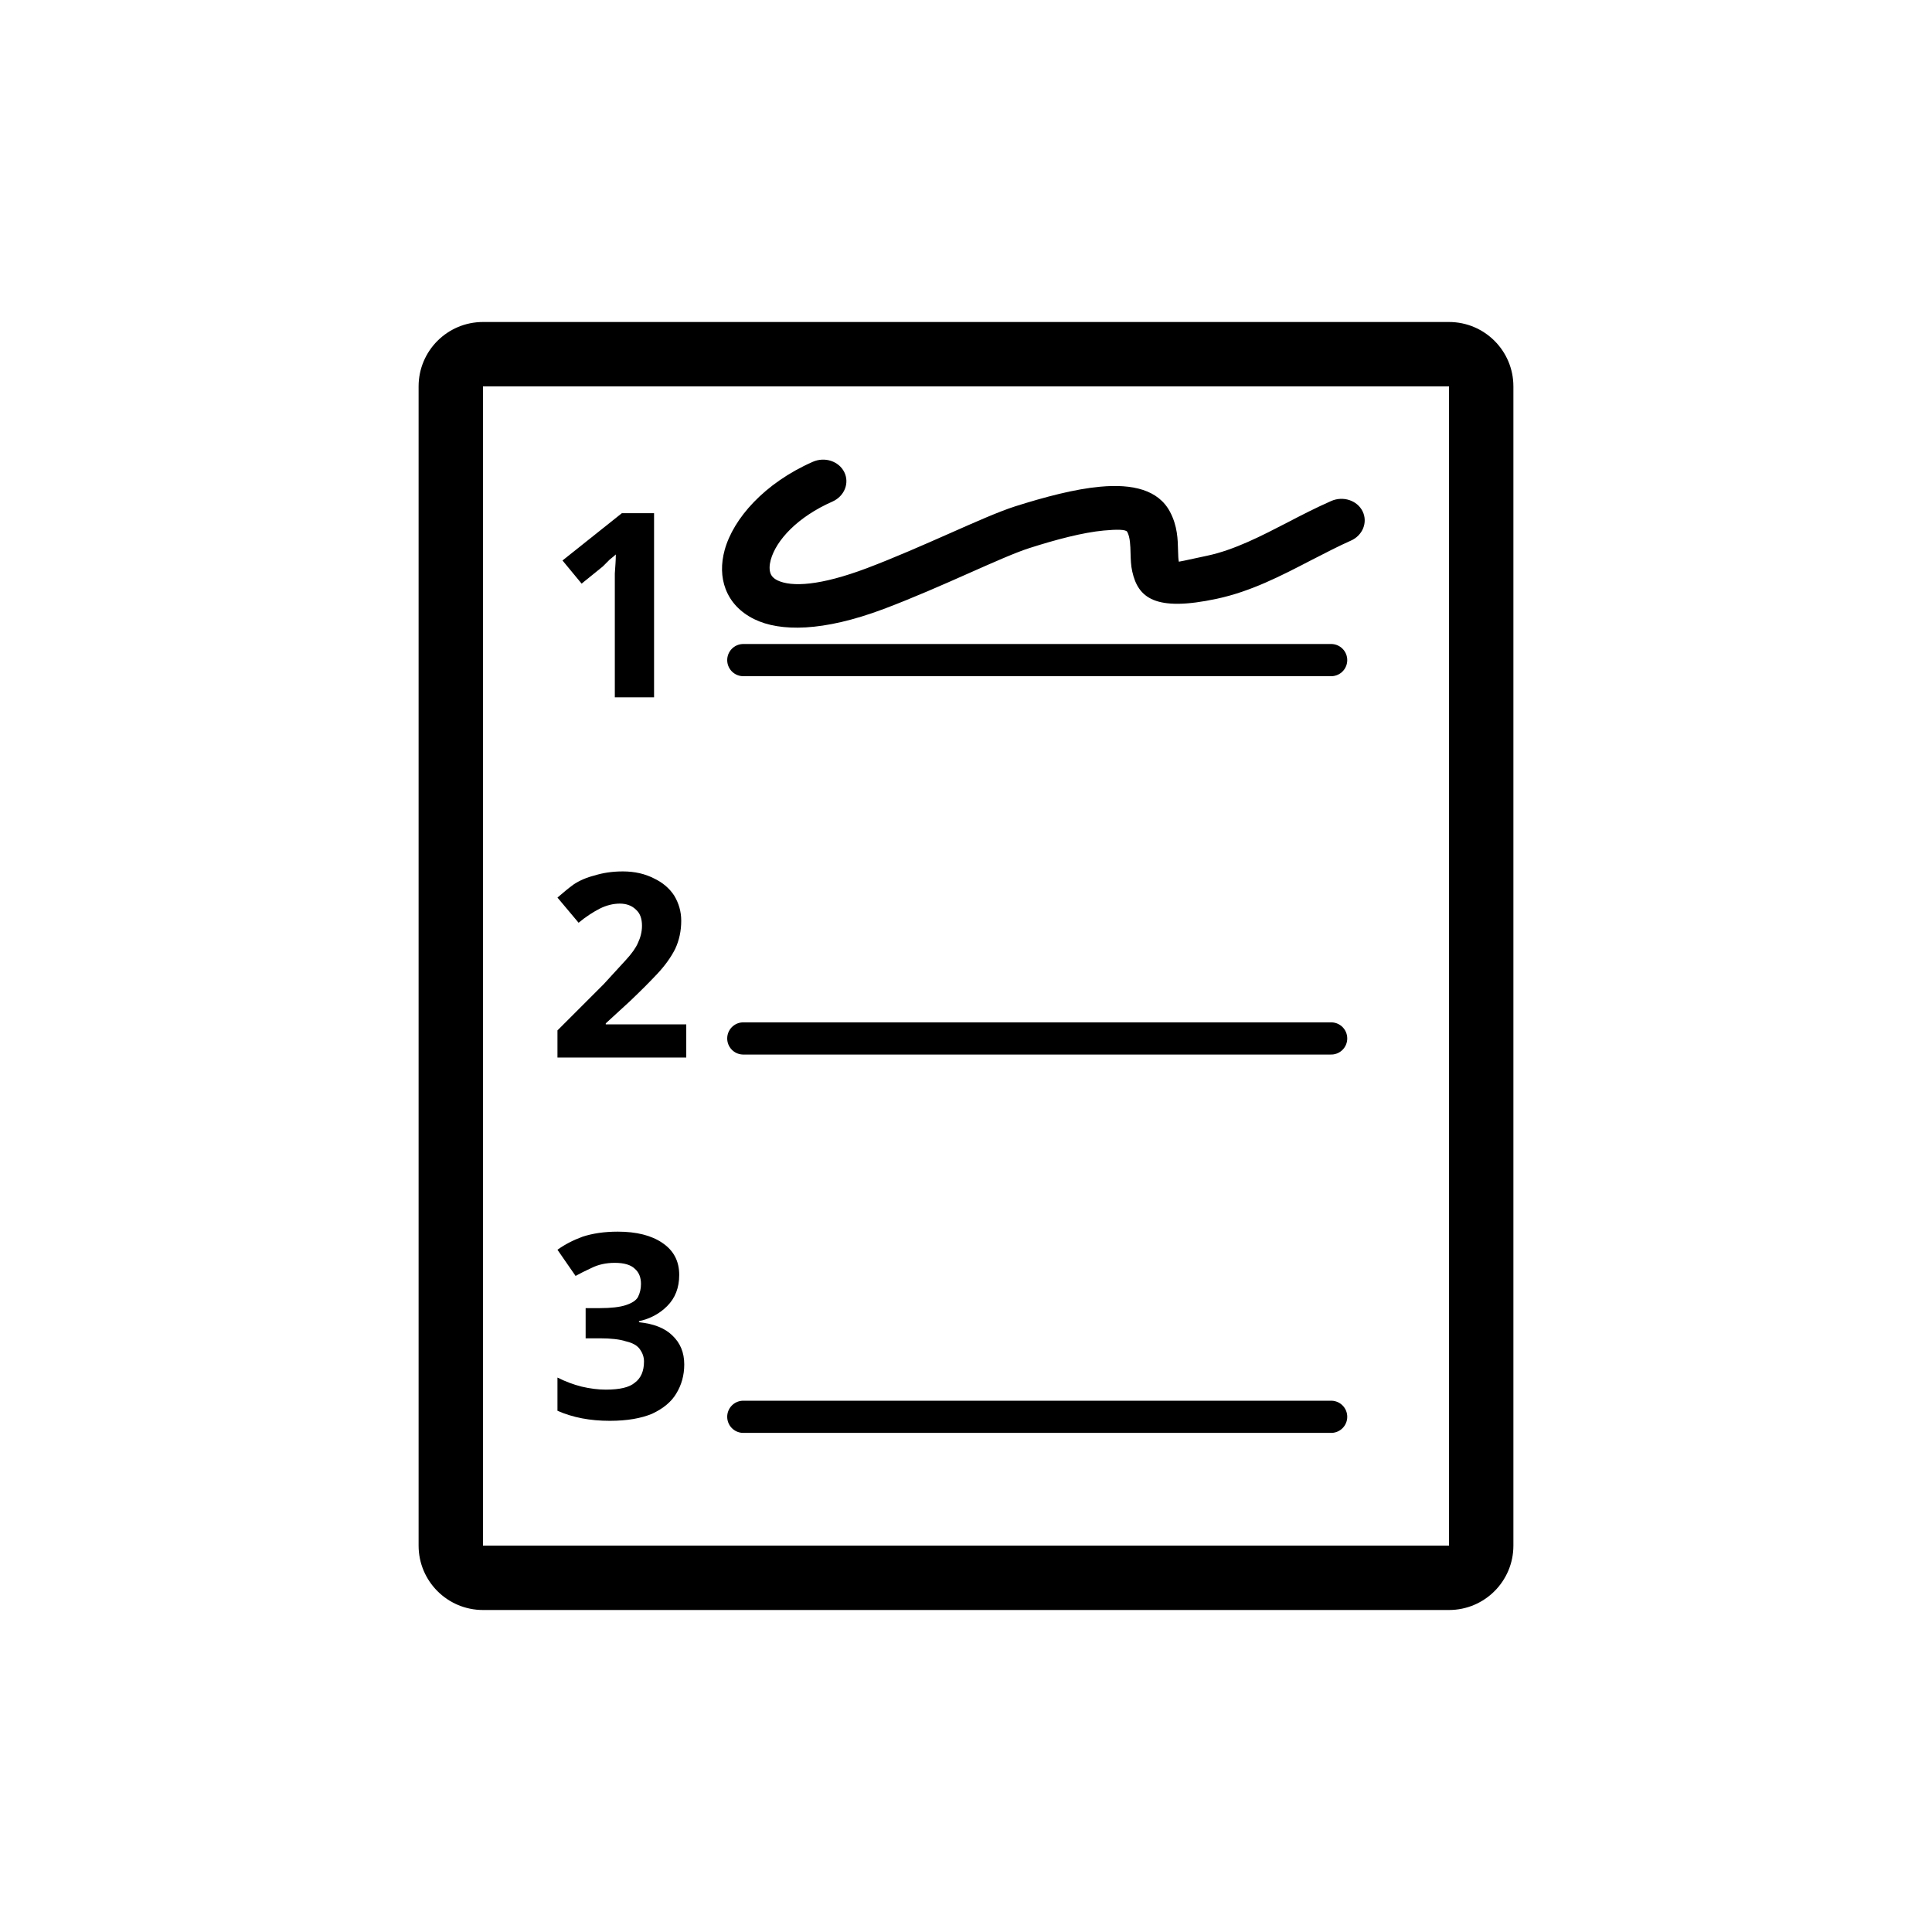
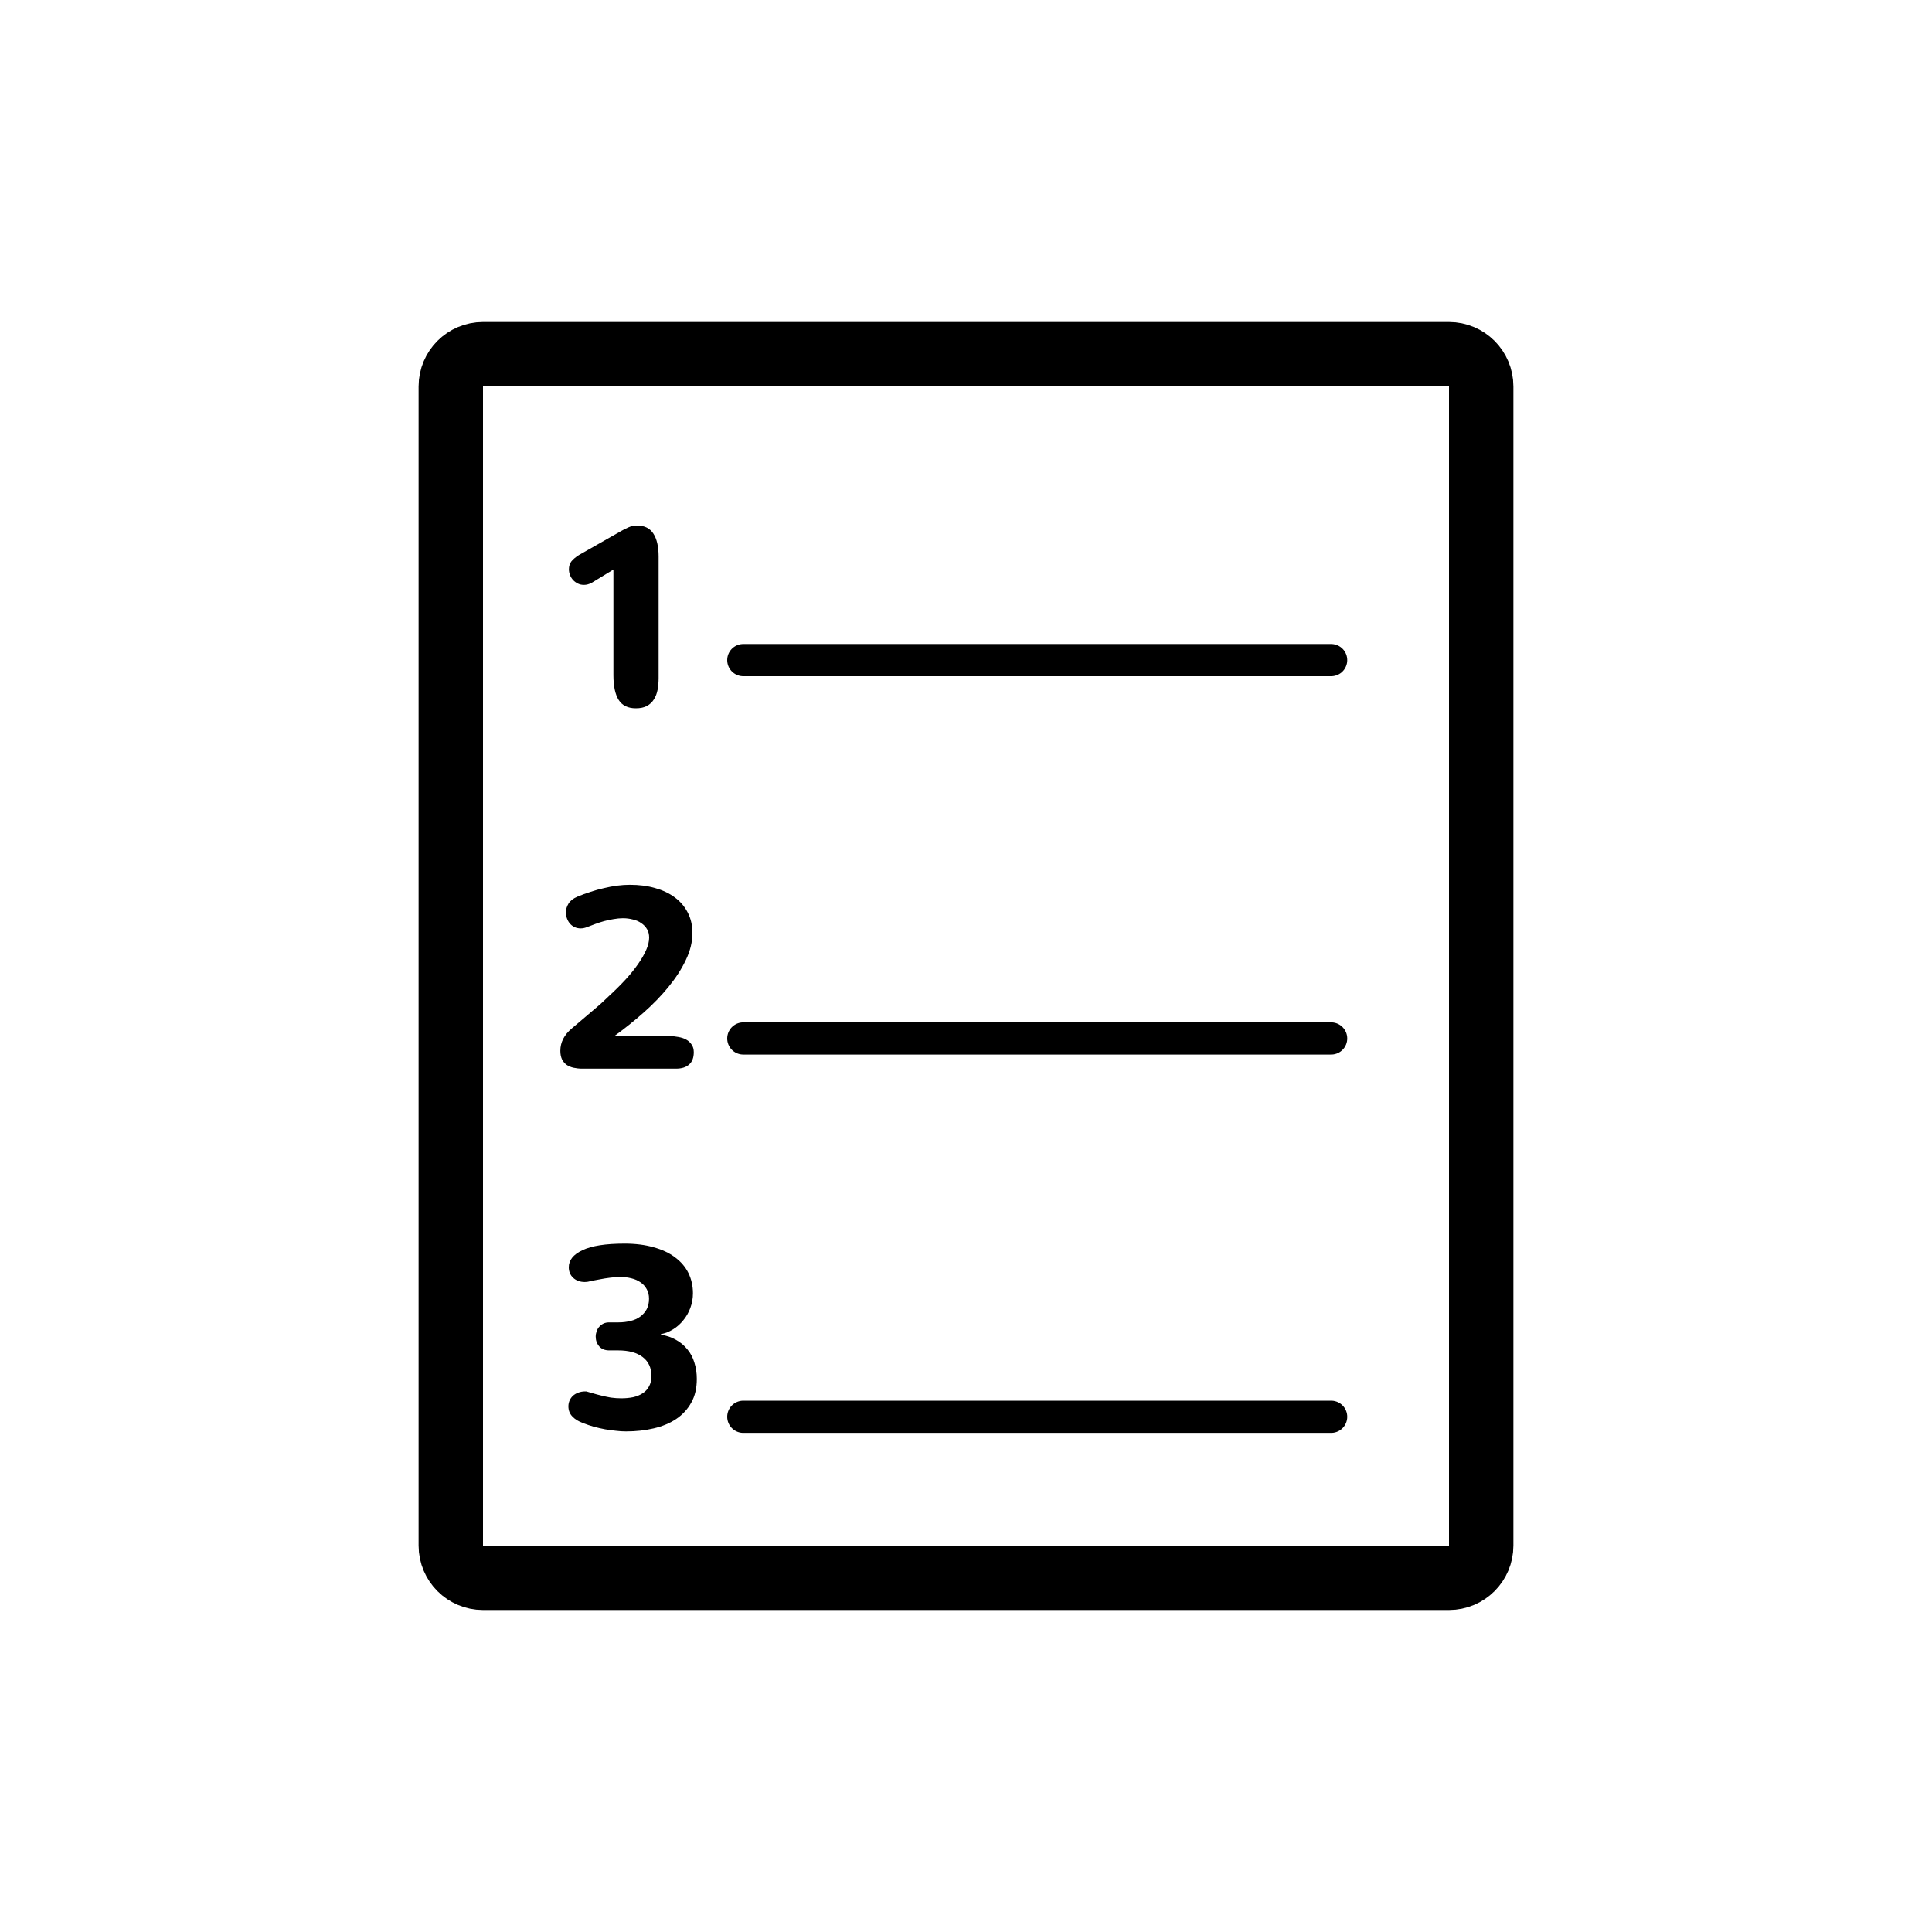
- <svg xmlns="http://www.w3.org/2000/svg" width="30" height="30" id="screenshot-f32a93af-c031-802f-8005-fb29a2f521fb" fill="none" version="1.1">
-   <style>/* cyrillic-ext */
- @font-face {
-   font-family: 'Nunito';
-   font-style: normal;
-   font-weight: 900;
-   font-display: block;
-   src: url(https://design.penpot.app/internal/gfonts/font/nunito/v26/XRXI3I6Li01BKofiOc5wtlZ2di8HDBImdTk3j77e.woff2) format('woff2');
-   unicode-range: U+0460-052F, U+1C80-1C8A, U+20B4, U+2DE0-2DFF, U+A640-A69F, U+FE2E-FE2F;
- }
- /* cyrillic */
- @font-face {
-   font-family: 'Nunito';
-   font-style: normal;
-   font-weight: 900;
-   font-display: block;
-   src: url(https://design.penpot.app/internal/gfonts/font/nunito/v26/XRXI3I6Li01BKofiOc5wtlZ2di8HDBImdTA3j77e.woff2) format('woff2');
-   unicode-range: U+0301, U+0400-045F, U+0490-0491, U+04B0-04B1, U+2116;
- }
- /* vietnamese */
- @font-face {
-   font-family: 'Nunito';
-   font-style: normal;
-   font-weight: 900;
-   font-display: block;
-   src: url(https://design.penpot.app/internal/gfonts/font/nunito/v26/XRXI3I6Li01BKofiOc5wtlZ2di8HDBImdTs3j77e.woff2) format('woff2');
-   unicode-range: U+0102-0103, U+0110-0111, U+0128-0129, U+0168-0169, U+01A0-01A1, U+01AF-01B0, U+0300-0301, U+0303-0304, U+0308-0309, U+0323, U+0329, U+1EA0-1EF9, U+20AB;
- }
- /* latin-ext */
- @font-face {
-   font-family: 'Nunito';
-   font-style: normal;
-   font-weight: 900;
-   font-display: block;
-   src: url(https://design.penpot.app/internal/gfonts/font/nunito/v26/XRXI3I6Li01BKofiOc5wtlZ2di8HDBImdTo3j77e.woff2) format('woff2');
-   unicode-range: U+0100-02BA, U+02BD-02C5, U+02C7-02CC, U+02CE-02D7, U+02DD-02FF, U+0304, U+0308, U+0329, U+1D00-1DBF, U+1E00-1E9F, U+1EF2-1EFF, U+2020, U+20A0-20AB, U+20AD-20C0, U+2113, U+2C60-2C7F, U+A720-A7FF;
- }
- /* latin */
- @font-face {
-   font-family: 'Nunito';
-   font-style: normal;
-   font-weight: 900;
-   font-display: block;
-   src: url(https://design.penpot.app/internal/gfonts/font/nunito/v26/XRXI3I6Li01BKofiOc5wtlZ2di8HDBImdTQ3jw.woff2) format('woff2');
-   unicode-range: U+0000-00FF, U+0131, U+0152-0153, U+02BB-02BC, U+02C6, U+02DA, U+02DC, U+0304, U+0308, U+0329, U+2000-206F, U+20AC, U+2122, U+2191, U+2193, U+2212, U+2215, U+FEFF, U+FFFD;
- }</style>
-   <g id="shape-f32a93af-c031-802f-8005-fb29a2f521fb">
-     <defs>
-       <clipPath id="frame-clip-f32a93af-c031-802f-8005-fb29a2f521fb-render-30" class="frame-clip frame-clip-def">
-         <rect rx="0" ry="0" width="30" height="30" transform="matrix(1, 0, 0, 1, 0, 0)" />
-       </clipPath>
-     </defs>
-     <g class="frame-container-wrapper">
-       <g class="frame-container-blur">
-         <g clip-path="url(#frame-clip-f32a93af-c031-802f-8005-fb29a2f521fb-render-30)" class="frame-container-shadows">
-           <g class="fills" id="fills-f32a93af-c031-802f-8005-fb29a2f521fb">
-             <rect width="30" height="30" class="frame-background" transform="matrix(1, 0, 0, 1, 0, 0)" style="fill: rgb(255, 255, 255); fill-opacity: 1;" ry="0" rx="0" />
-           </g>
-           <g class="frame-children">
-             <g id="shape-f32a93af-c031-802f-8005-fb29a2f521fc">
-               <g id="shape-f32a93af-c031-802f-8005-fb29a2f521fd">
-                 <rect rx="1" ry="1" x="6.5" y="5" transform="matrix(1, 0, 0, 1, 0, 0)" width="17" height="20" class="fills" id="fills-f32a93af-c031-802f-8005-fb29a2f521fd" />
-                 <g id="strokes-d3e4c3db-0a8b-80a7-8006-12e0bd7d8acc-f32a93af-c031-802f-8005-fb29a2f521fd" class="strokes">
-                   <g class="inner-stroke-shape" transform="matrix(1, 0, 0, 1, 0, 0)">
-                     <defs>
-                       <clipPath id="inner-stroke-render-32-f32a93af-c031-802f-8005-fb29a2f521fd-0">
-                         <use href="#stroke-shape-render-32-f32a93af-c031-802f-8005-fb29a2f521fd-0" />
-                       </clipPath>
-                       <rect rx="1" ry="1" x="6.5" y="5" width="17" height="20" id="stroke-shape-render-32-f32a93af-c031-802f-8005-fb29a2f521fd-0" style="fill: none; stroke-width: 2; stroke: rgb(0, 0, 0); stroke-opacity: 1;" />
-                     </defs>
-                     <use href="#stroke-shape-render-32-f32a93af-c031-802f-8005-fb29a2f521fd-0" clip-path="url('#inner-stroke-render-32-f32a93af-c031-802f-8005-fb29a2f521fd-0')" />
-                   </g>
-                 </g>
-               </g>
-               <g id="shape-f32a93af-c031-802f-8005-fb29a2f521fe">
-                 <g id="shape-f32a93af-c031-802f-8005-fb29a2f521ff">
-                   <g class="fills" id="fills-f32a93af-c031-802f-8005-fb29a2f521ff">
-                     <path d="M12.621,7.171C12.807,7.089,13.025,7.161,13.110,7.331C13.194,7.502,13.112,7.705,12.927,7.788C12.386,8.026,12.052,8.387,11.968,8.694C11.946,8.776,11.944,8.849,11.965,8.905C11.981,8.948,12.016,8.984,12.068,9.010C12.293,9.120,12.740,9.094,13.460,8.823C13.886,8.662,14.339,8.462,14.740,8.285C15.149,8.104,15.507,7.945,15.759,7.864C16.225,7.716,16.693,7.593,17.080,7.558C17.588,7.510,17.988,7.607,18.168,7.948C18.284,8.168,18.289,8.373,18.293,8.556C18.295,8.622,18.296,8.683,18.305,8.722C18.305,8.724,18.381,8.708,18.746,8.629C19.169,8.539,19.590,8.321,20.005,8.106C20.218,7.995,20.430,7.886,20.672,7.779C20.858,7.698,21.076,7.771,21.159,7.941C21.242,8.112,21.159,8.316,20.974,8.396C20.786,8.479,20.571,8.591,20.354,8.702C19.892,8.942,19.424,9.184,18.898,9.297C17.935,9.504,17.673,9.281,17.582,8.876C17.560,8.781,17.558,8.687,17.555,8.585C17.552,8.472,17.549,8.344,17.504,8.259C17.484,8.220,17.343,8.219,17.140,8.238C16.816,8.268,16.402,8.377,15.983,8.511C15.775,8.577,15.434,8.728,15.044,8.901C14.637,9.082,14.176,9.285,13.723,9.456C12.775,9.812,12.112,9.810,11.713,9.615C11.489,9.505,11.342,9.342,11.267,9.145C11.197,8.961,11.194,8.754,11.253,8.539C11.387,8.053,11.867,7.503,12.621,7.171ZZ" class="st0" style="stroke-width: 0.53; fill: rgb(0, 0, 0); fill-opacity: 1;" />
-                   </g>
-                 </g>
-                 <g transform="matrix(1, 0, 0, 1, 0, 0)" class="text-container" id="shape-f32a93af-c031-802f-8005-fb29a2f52202">
-                   <defs>
-                     <pattern patternUnits="userSpaceOnUse" x="8.5" y="6.5" width="2.406" height="16.688" id="fill-0-render-35-0">
-                       <rect width="2.406" height="16.688" style="fill: rgb(0, 0, 0); fill-opacity: 1;" />
-                     </pattern>
-                     <pattern patternUnits="userSpaceOnUse" x="8.5" y="6.5" width="2.406" height="16.688" id="fill-1-render-35-0">
-                       <rect width="2.406" height="16.688" style="fill: rgb(0, 0, 0); fill-opacity: 1;" />
-                     </pattern>
-                     <pattern patternUnits="userSpaceOnUse" x="8.5" y="6.5" width="2.406" height="16.688" id="fill-2-render-35-0">
-                       <rect width="2.406" height="16.688" style="fill: rgb(0, 0, 0); fill-opacity: 1;" />
-                     </pattern>
-                   </defs>
-                   <text x="8.5" y="12" dominant-baseline="ideographic" textLength="2.406" lengthAdjust="spacingAndGlyphs" style="text-transform: none; font-family: Nunito; letter-spacing: normal; font-style: normal; font-weight: 900; white-space: pre; font-size: 4px; text-decoration: none solid rgb(0, 0, 0); direction: ltr; fill: rgb(0, 0, 0); fill-opacity: 1;" class="fills" id="fills-f32a93af-c031-802f-8005-fb29a2f52202">1</text>
-                   <defs>
-                     <pattern patternUnits="userSpaceOnUse" x="8.5" y="6.5" width="2.406" height="16.688" id="fill-0-render-35-1">
-                       <rect width="2.406" height="16.688" style="fill: rgb(0, 0, 0); fill-opacity: 1;" />
-                     </pattern>
-                     <pattern patternUnits="userSpaceOnUse" x="8.5" y="6.5" width="2.406" height="16.688" id="fill-1-render-35-1">
-                       <rect width="2.406" height="16.688" style="fill: rgb(0, 0, 0); fill-opacity: 1;" />
-                     </pattern>
-                     <pattern patternUnits="userSpaceOnUse" x="8.5" y="6.5" width="2.406" height="16.688" id="fill-2-render-35-1">
-                       <rect width="2.406" height="16.688" style="fill: rgb(0, 0, 0); fill-opacity: 1;" />
-                     </pattern>
-                   </defs>
-                   <text x="8.5" y="17.594" dominant-baseline="ideographic" textLength="2.406" lengthAdjust="spacingAndGlyphs" style="text-transform: none; font-family: Nunito; letter-spacing: normal; font-style: normal; font-weight: 900; white-space: pre; font-size: 4px; text-decoration: none solid rgb(0, 0, 0); direction: ltr; fill: rgb(0, 0, 0); fill-opacity: 1;" class="fills">2</text>
-                   <defs>
-                     <pattern patternUnits="userSpaceOnUse" x="8.5" y="6.5" width="2.406" height="16.688" id="fill-0-render-35-2">
-                       <rect width="2.406" height="16.688" style="fill: rgb(0, 0, 0); fill-opacity: 1;" />
-                     </pattern>
-                     <pattern patternUnits="userSpaceOnUse" x="8.5" y="6.5" width="2.406" height="16.688" id="fill-1-render-35-2">
-                       <rect width="2.406" height="16.688" style="fill: rgb(0, 0, 0); fill-opacity: 1;" />
-                     </pattern>
-                     <pattern patternUnits="userSpaceOnUse" x="8.5" y="6.5" width="2.406" height="16.688" id="fill-2-render-35-2">
-                       <rect width="2.406" height="16.688" style="fill: rgb(0, 0, 0); fill-opacity: 1;" />
-                     </pattern>
-                   </defs>
-                   <text x="8.5" y="23.188" dominant-baseline="ideographic" textLength="2.406" lengthAdjust="spacingAndGlyphs" style="text-transform: none; font-family: Nunito; letter-spacing: normal; font-style: normal; font-weight: 900; white-space: pre; font-size: 4px; text-decoration: none solid rgb(0, 0, 0); direction: ltr; fill: rgb(0, 0, 0); fill-opacity: 1;" class="fills">3</text>
-                 </g>
-                 <g id="shape-f32a93af-c031-802f-8005-fb29a2f52203">
-                   <path d="M11.542,10.250L20.670,10.250" class="fills" id="fills-f32a93af-c031-802f-8005-fb29a2f52203" />
-                   <g id="strokes-d3e4c3db-0a8b-80a7-8006-12e0bd7f74a8-f32a93af-c031-802f-8005-fb29a2f52203" class="strokes">
-                     <path d="M11.542,10.250L20.670,10.250" style="fill: none; stroke-width: 0.5; stroke: rgb(0, 0, 0); stroke-opacity: 1; stroke-linecap: round;" class="stroke-shape" />
-                   </g>
-                 </g>
-                 <g id="shape-f32a93af-c031-802f-8005-fb29a2f52204">
-                   <path d="M11.542,22.000L20.670,22.000" class="fills" id="fills-f32a93af-c031-802f-8005-fb29a2f52204" />
-                   <g id="strokes-d3e4c3db-0a8b-80a7-8006-12e0bd7fa204-f32a93af-c031-802f-8005-fb29a2f52204" class="strokes">
-                     <path d="M11.542,22.000L20.670,22.000" style="fill: none; stroke-width: 0.5; stroke: rgb(0, 0, 0); stroke-opacity: 1; stroke-linecap: round;" class="stroke-shape" />
-                   </g>
-                 </g>
-                 <g id="shape-f32a93af-c031-802f-8005-fb29a2f52205">
-                   <path d="M11.542,16.125L20.670,16.125" class="fills" id="fills-f32a93af-c031-802f-8005-fb29a2f52205" />
-                   <g id="strokes-d3e4c3db-0a8b-80a7-8006-12e0bd7fe2ba-f32a93af-c031-802f-8005-fb29a2f52205" class="strokes">
-                     <path d="M11.542,16.125L20.670,16.125" style="fill: none; stroke-width: 0.5; stroke: rgb(0, 0, 0); stroke-opacity: 1; stroke-linecap: round;" class="stroke-shape" />
-                   </g>
-                 </g>
-               </g>
-             </g>
-           </g>
-         </g>
-       </g>
-     </g>
-   </g>
+ <svg xmlns="http://www.w3.org/2000/svg" width="30" height="30" viewBox="0 0 30 30" fill="none">
+   <path d="M7.5 5.5H22.5C22.776 5.5 23 5.724 23 6V24C23 24.276 22.776 24.5 22.5 24.5H7.5C7.224 24.5 7 24.276 7 24V6C7 5.724 7.224 5.5 7.5 5.5Z" stroke="black" />
+   <path d="M9.189 9.049C9.148 9.071 9.107 9.082 9.068 9.082C9.035 9.082 9.003 9.076 8.975 9.062C8.946 9.048 8.921 9.03 8.9 9.008C8.88 8.986 8.863 8.96 8.852 8.932C8.84 8.902 8.834 8.871 8.834 8.84C8.834 8.793 8.846 8.753 8.871 8.719C8.897 8.685 8.938 8.651 8.992 8.617L9.641 8.248C9.678 8.226 9.718 8.206 9.76 8.188C9.801 8.169 9.845 8.16 9.891 8.16C10.007 8.16 10.091 8.202 10.145 8.285C10.199 8.367 10.227 8.486 10.227 8.641V10.529C10.227 10.593 10.221 10.654 10.211 10.711C10.2 10.767 10.182 10.816 10.154 10.859C10.128 10.902 10.092 10.936 10.047 10.961C10.001 10.986 9.943 10.998 9.873 10.998C9.751 10.998 9.662 10.955 9.607 10.869C9.553 10.783 9.525 10.655 9.525 10.484V8.844L9.189 9.049Z" fill="black" />
+   <path d="M9.674 14.258C9.626 14.258 9.577 14.263 9.527 14.272C9.478 14.28 9.429 14.29 9.381 14.303C9.334 14.316 9.288 14.331 9.242 14.348C9.197 14.365 9.154 14.381 9.113 14.397C9.079 14.41 9.048 14.416 9.018 14.416C8.984 14.416 8.952 14.41 8.924 14.397C8.896 14.384 8.872 14.366 8.852 14.344C8.832 14.321 8.816 14.294 8.805 14.264C8.793 14.234 8.787 14.202 8.787 14.168C8.787 14.121 8.801 14.076 8.828 14.031C8.855 13.987 8.901 13.951 8.965 13.924C9.03 13.897 9.097 13.872 9.166 13.85C9.236 13.826 9.307 13.807 9.377 13.791C9.447 13.774 9.516 13.761 9.584 13.752C9.653 13.743 9.719 13.739 9.781 13.739C9.922 13.739 10.051 13.755 10.17 13.789C10.288 13.822 10.391 13.87 10.477 13.934C10.562 13.996 10.63 14.075 10.678 14.168C10.727 14.261 10.752 14.367 10.752 14.489C10.752 14.625 10.718 14.765 10.65 14.906C10.583 15.048 10.492 15.188 10.379 15.326C10.267 15.463 10.138 15.596 9.992 15.725C9.846 15.854 9.695 15.975 9.539 16.088H10.389C10.44 16.088 10.488 16.093 10.533 16.102C10.58 16.11 10.621 16.123 10.656 16.143C10.691 16.162 10.719 16.188 10.74 16.221C10.762 16.252 10.773 16.291 10.773 16.338C10.773 16.423 10.749 16.487 10.701 16.529C10.653 16.573 10.584 16.594 10.494 16.594H9.041C8.994 16.594 8.95 16.589 8.908 16.58C8.867 16.571 8.83 16.556 8.799 16.535C8.769 16.513 8.745 16.485 8.727 16.45C8.71 16.413 8.701 16.369 8.701 16.317C8.701 16.185 8.76 16.069 8.879 15.969L9.164 15.727C9.203 15.693 9.242 15.66 9.279 15.629C9.317 15.597 9.35 15.567 9.377 15.541L9.455 15.467C9.549 15.381 9.634 15.296 9.711 15.213C9.788 15.129 9.854 15.047 9.908 14.969C9.963 14.891 10.005 14.817 10.035 14.748C10.065 14.679 10.08 14.616 10.08 14.559C10.08 14.508 10.069 14.464 10.047 14.428C10.025 14.39 9.995 14.359 9.957 14.334C9.921 14.308 9.878 14.289 9.828 14.278C9.779 14.265 9.727 14.258 9.674 14.258Z" fill="black" />
+   <path d="M9.605 20.534C9.672 20.534 9.734 20.526 9.791 20.512C9.848 20.498 9.898 20.476 9.939 20.446C9.982 20.415 10.016 20.376 10.041 20.331C10.066 20.284 10.078 20.229 10.078 20.166C10.078 20.11 10.066 20.062 10.043 20.02C10.02 19.977 9.988 19.941 9.947 19.913C9.907 19.884 9.859 19.863 9.805 19.85C9.751 19.836 9.695 19.829 9.635 19.829C9.584 19.829 9.531 19.832 9.475 19.84C9.419 19.847 9.365 19.855 9.312 19.866L9.199 19.887C9.169 19.894 9.146 19.899 9.129 19.903C9.113 19.905 9.097 19.907 9.08 19.907C9.007 19.907 8.947 19.885 8.9 19.842C8.855 19.799 8.832 19.745 8.832 19.678C8.832 19.568 8.903 19.479 9.045 19.413C9.187 19.345 9.405 19.311 9.699 19.311C9.868 19.311 10.019 19.33 10.15 19.368C10.282 19.404 10.393 19.456 10.482 19.524C10.574 19.592 10.643 19.673 10.69 19.768C10.736 19.863 10.76 19.968 10.76 20.082C10.76 20.163 10.746 20.239 10.719 20.311C10.693 20.381 10.657 20.445 10.611 20.5C10.567 20.556 10.514 20.603 10.453 20.641C10.393 20.679 10.329 20.704 10.262 20.717V20.725C10.352 20.739 10.431 20.767 10.5 20.807C10.57 20.846 10.629 20.896 10.676 20.956C10.724 21.014 10.76 21.082 10.783 21.161C10.808 21.239 10.82 21.323 10.82 21.413C10.82 21.555 10.792 21.677 10.734 21.78C10.677 21.883 10.599 21.967 10.5 22.034C10.401 22.1 10.284 22.149 10.15 22.18C10.018 22.211 9.874 22.227 9.721 22.227C9.671 22.227 9.619 22.224 9.564 22.217C9.51 22.212 9.453 22.204 9.395 22.194C9.337 22.183 9.28 22.17 9.223 22.155C9.165 22.138 9.111 22.12 9.059 22.1C8.987 22.074 8.93 22.04 8.889 21.997C8.847 21.954 8.826 21.901 8.826 21.838C8.826 21.807 8.832 21.777 8.844 21.748C8.857 21.72 8.874 21.695 8.896 21.674C8.919 21.654 8.946 21.637 8.979 21.625C9.011 21.613 9.047 21.606 9.086 21.606H9.104C9.132 21.614 9.166 21.623 9.205 21.635C9.245 21.647 9.289 21.659 9.336 21.67C9.384 21.682 9.434 21.693 9.486 21.702C9.54 21.709 9.593 21.713 9.646 21.713C9.713 21.713 9.774 21.707 9.83 21.696C9.887 21.683 9.937 21.663 9.979 21.635C10.021 21.608 10.055 21.572 10.078 21.528C10.103 21.484 10.115 21.43 10.115 21.366C10.115 21.239 10.07 21.142 9.98 21.073C9.891 21.004 9.764 20.969 9.6 20.969H9.461C9.393 20.969 9.341 20.948 9.305 20.907C9.268 20.864 9.25 20.813 9.25 20.754C9.25 20.727 9.255 20.7 9.264 20.674C9.273 20.647 9.286 20.623 9.303 20.604C9.321 20.583 9.343 20.566 9.369 20.553C9.395 20.54 9.426 20.534 9.461 20.534H9.605Z" fill="black" />
+   <path d="M11.542 10.25H20.67" stroke="black" stroke-width="0.5" stroke-linecap="round" />
+   <path d="M11.542 22H20.67" stroke="black" stroke-width="0.5" stroke-linecap="round" />
+   <path d="M11.542 16.125H20.67" stroke="black" stroke-width="0.5" stroke-linecap="round" />
</svg>
